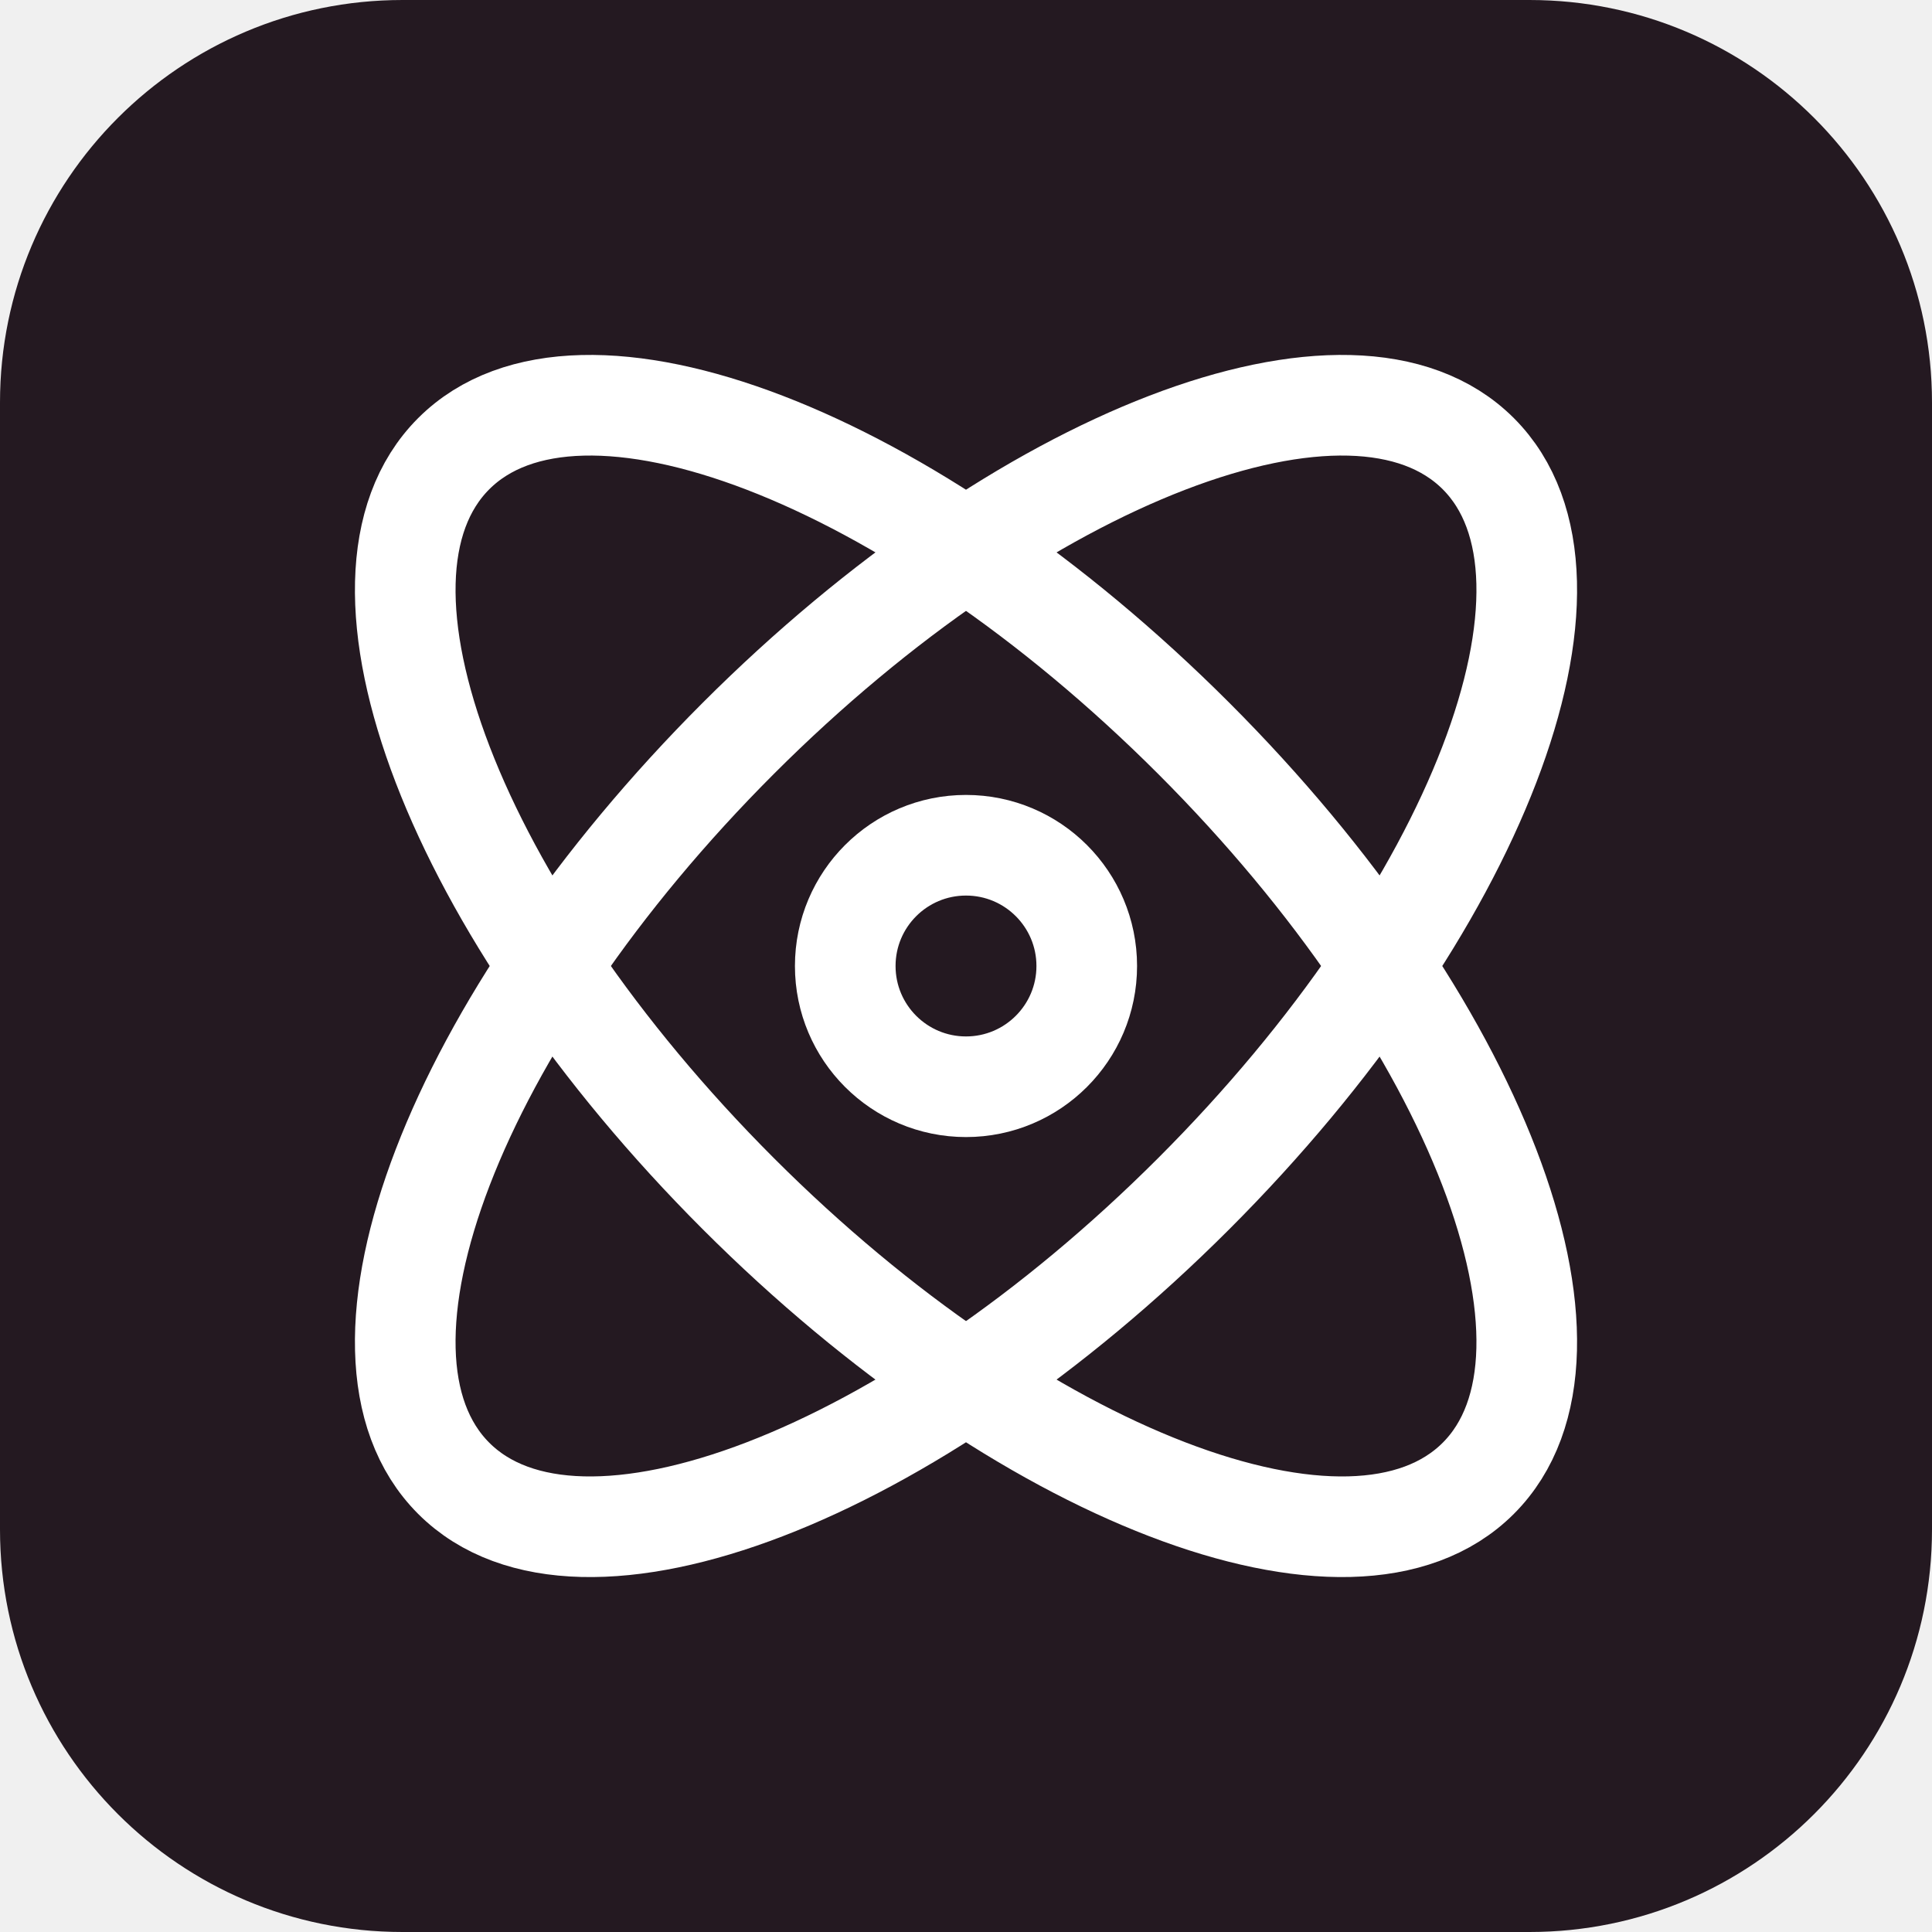
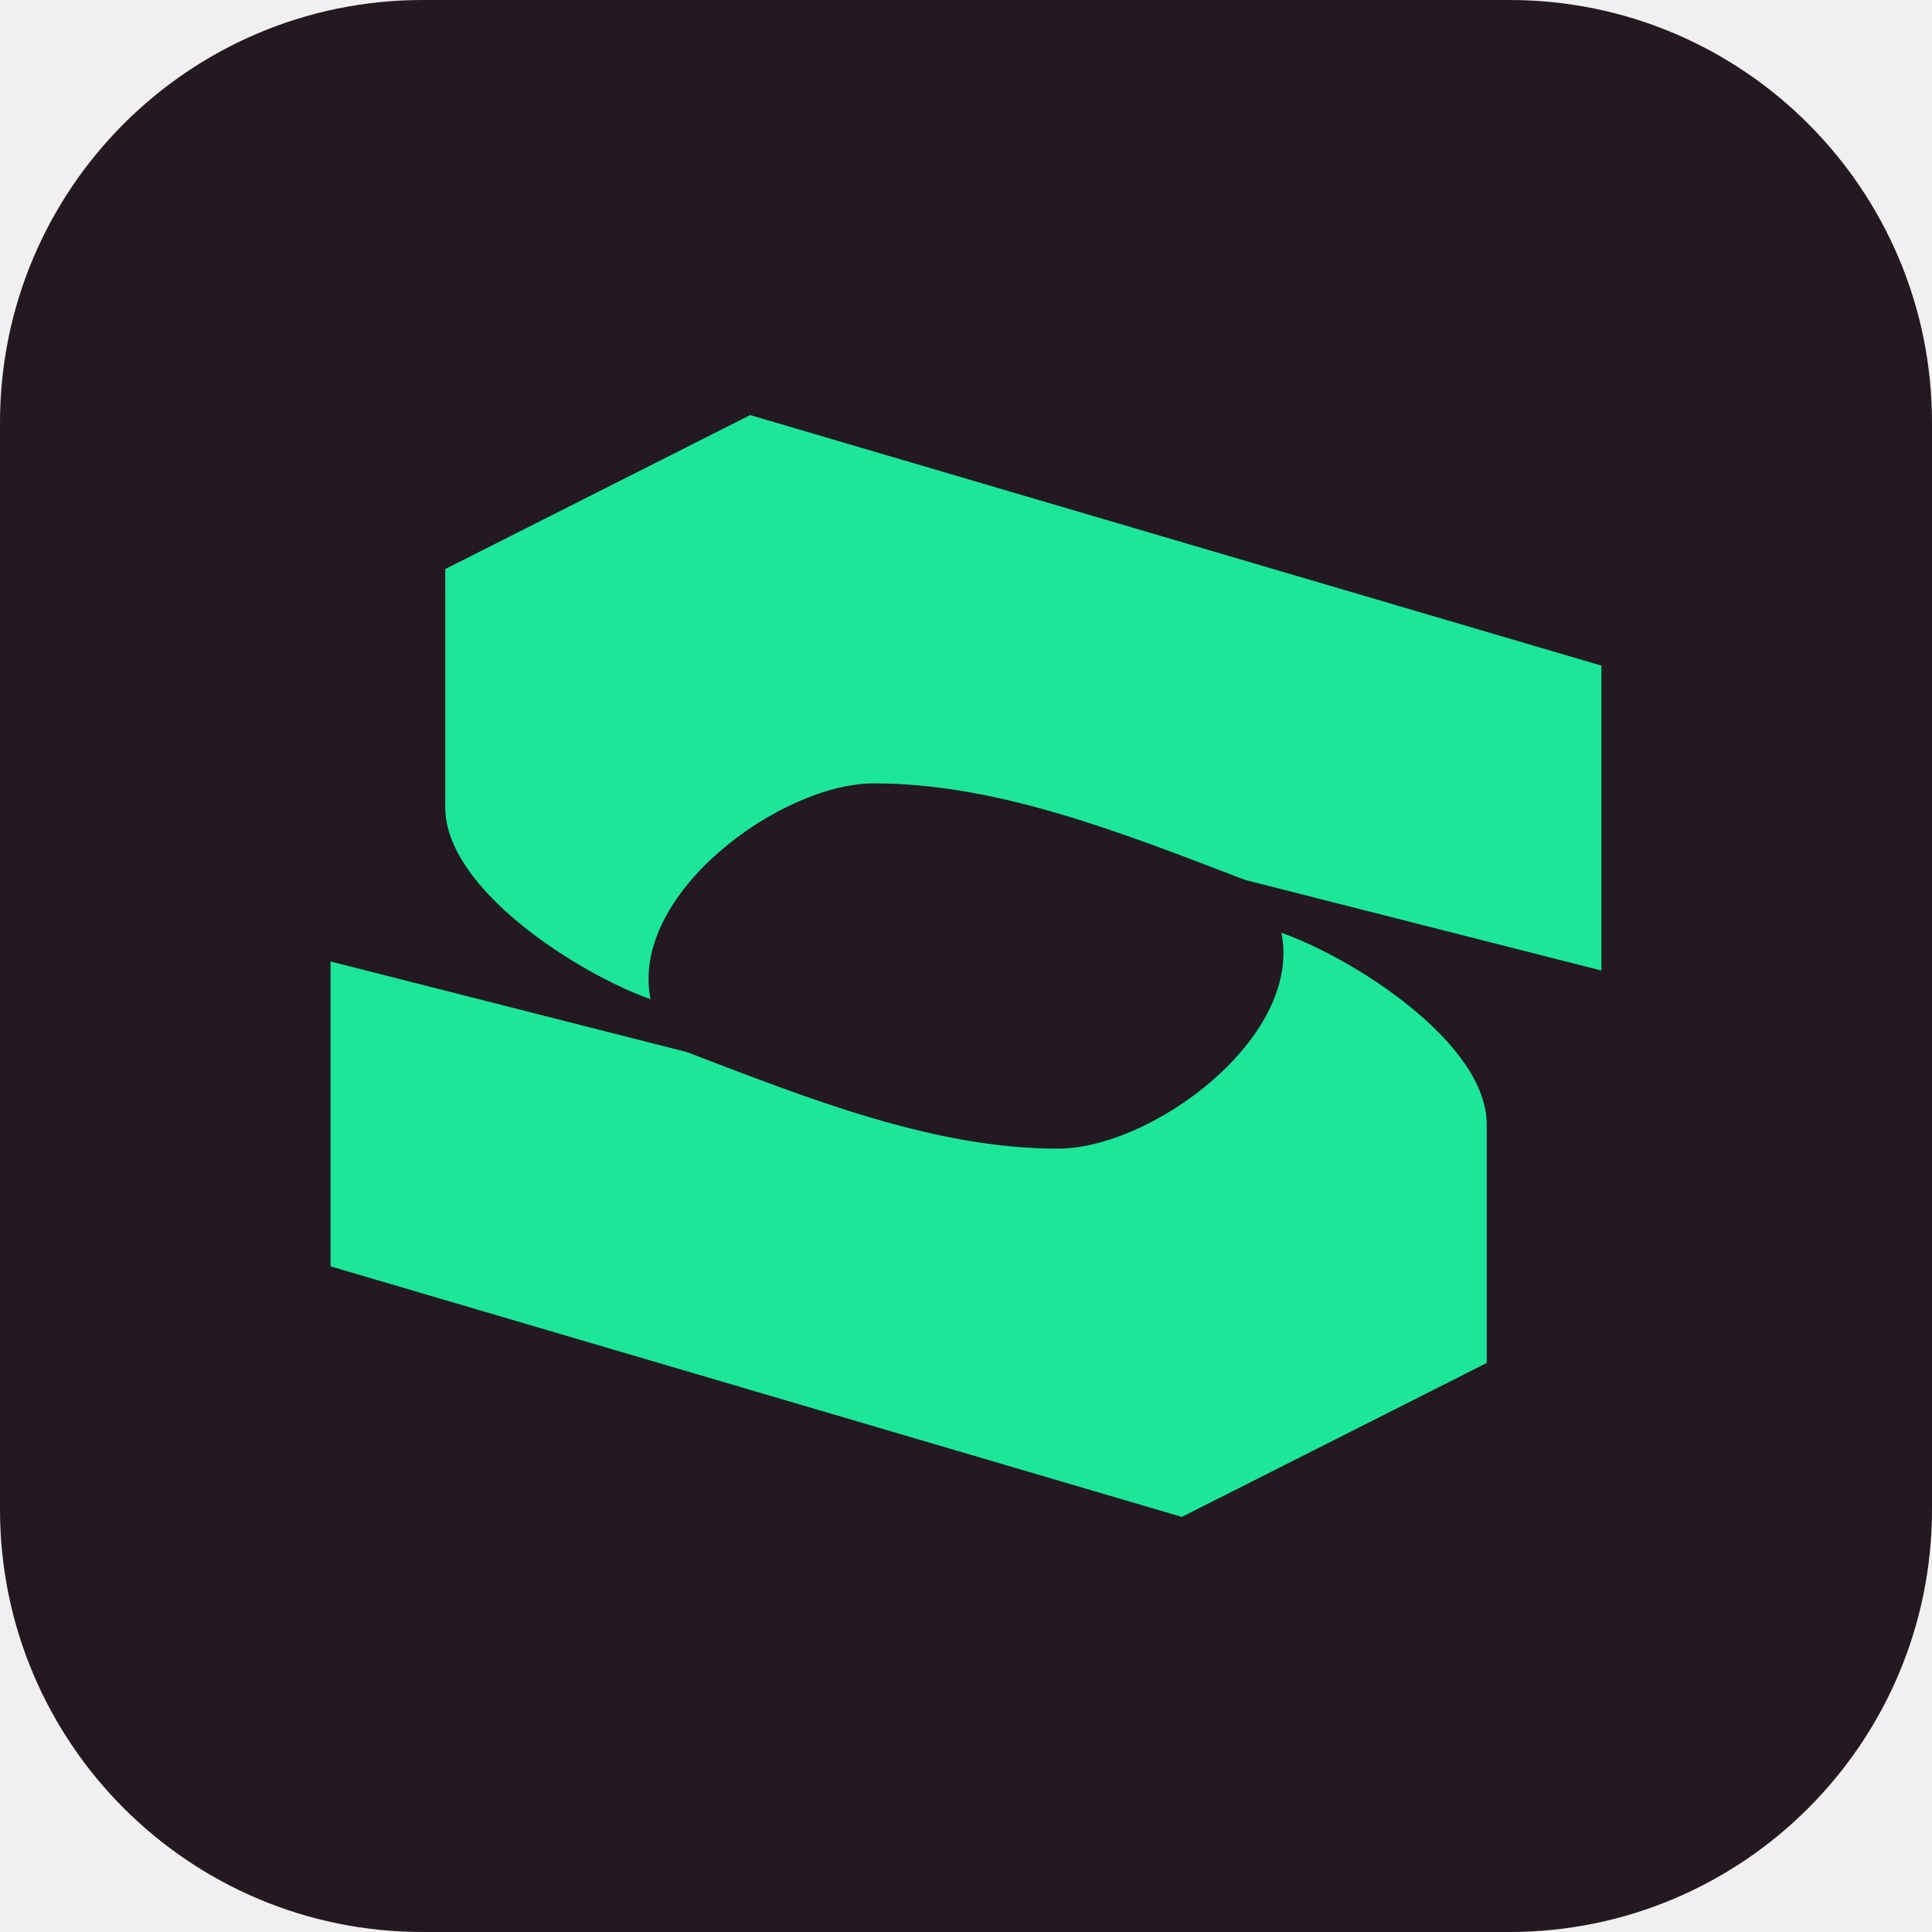
- <svg xmlns="http://www.w3.org/2000/svg" viewBox="0 0 48 48">
-   <rect width="48" height="48" rx="10" fill="#241921" />
-   <g fill="none" stroke="#FFFFFF" stroke-width="2.5">
-     <circle cx="24" cy="24" r="3" />
-     <ellipse cx="24" cy="24" rx="18" ry="8" transform="rotate(-45 24 24)" />
-     <ellipse cx="24" cy="24" rx="18" ry="8" transform="rotate(45 24 24)" />
-   </g>
+ <svg xmlns="http://www.w3.org/2000/svg" viewBox="0 0 640 640">
+   <rect width="640" height="640" rx="140" fill="#241921" />
+   <path d="M248.5 137.5L147.5 188.5V267.5C147.5 294.5 191.5 322.5 215.5 331C208.5 296.1 258.6 259.5 289.5 259.5C330.5 259.5 371.5 275.8 412.5 291.5L530.5 321.5V220.5Z" fill="#1CE798" />
+   <path d="M391.5 502.5L492.5 451.5V372.5C492.5 345.5 448.5 317.5 424.5 309C431.5 343.9 381.4 380.5 350.5 380.5C309.5 380.5 268.5 364.2 227.5 348.5L109.5 318.5V419.5Z" fill="#1CE798" />
</svg>
